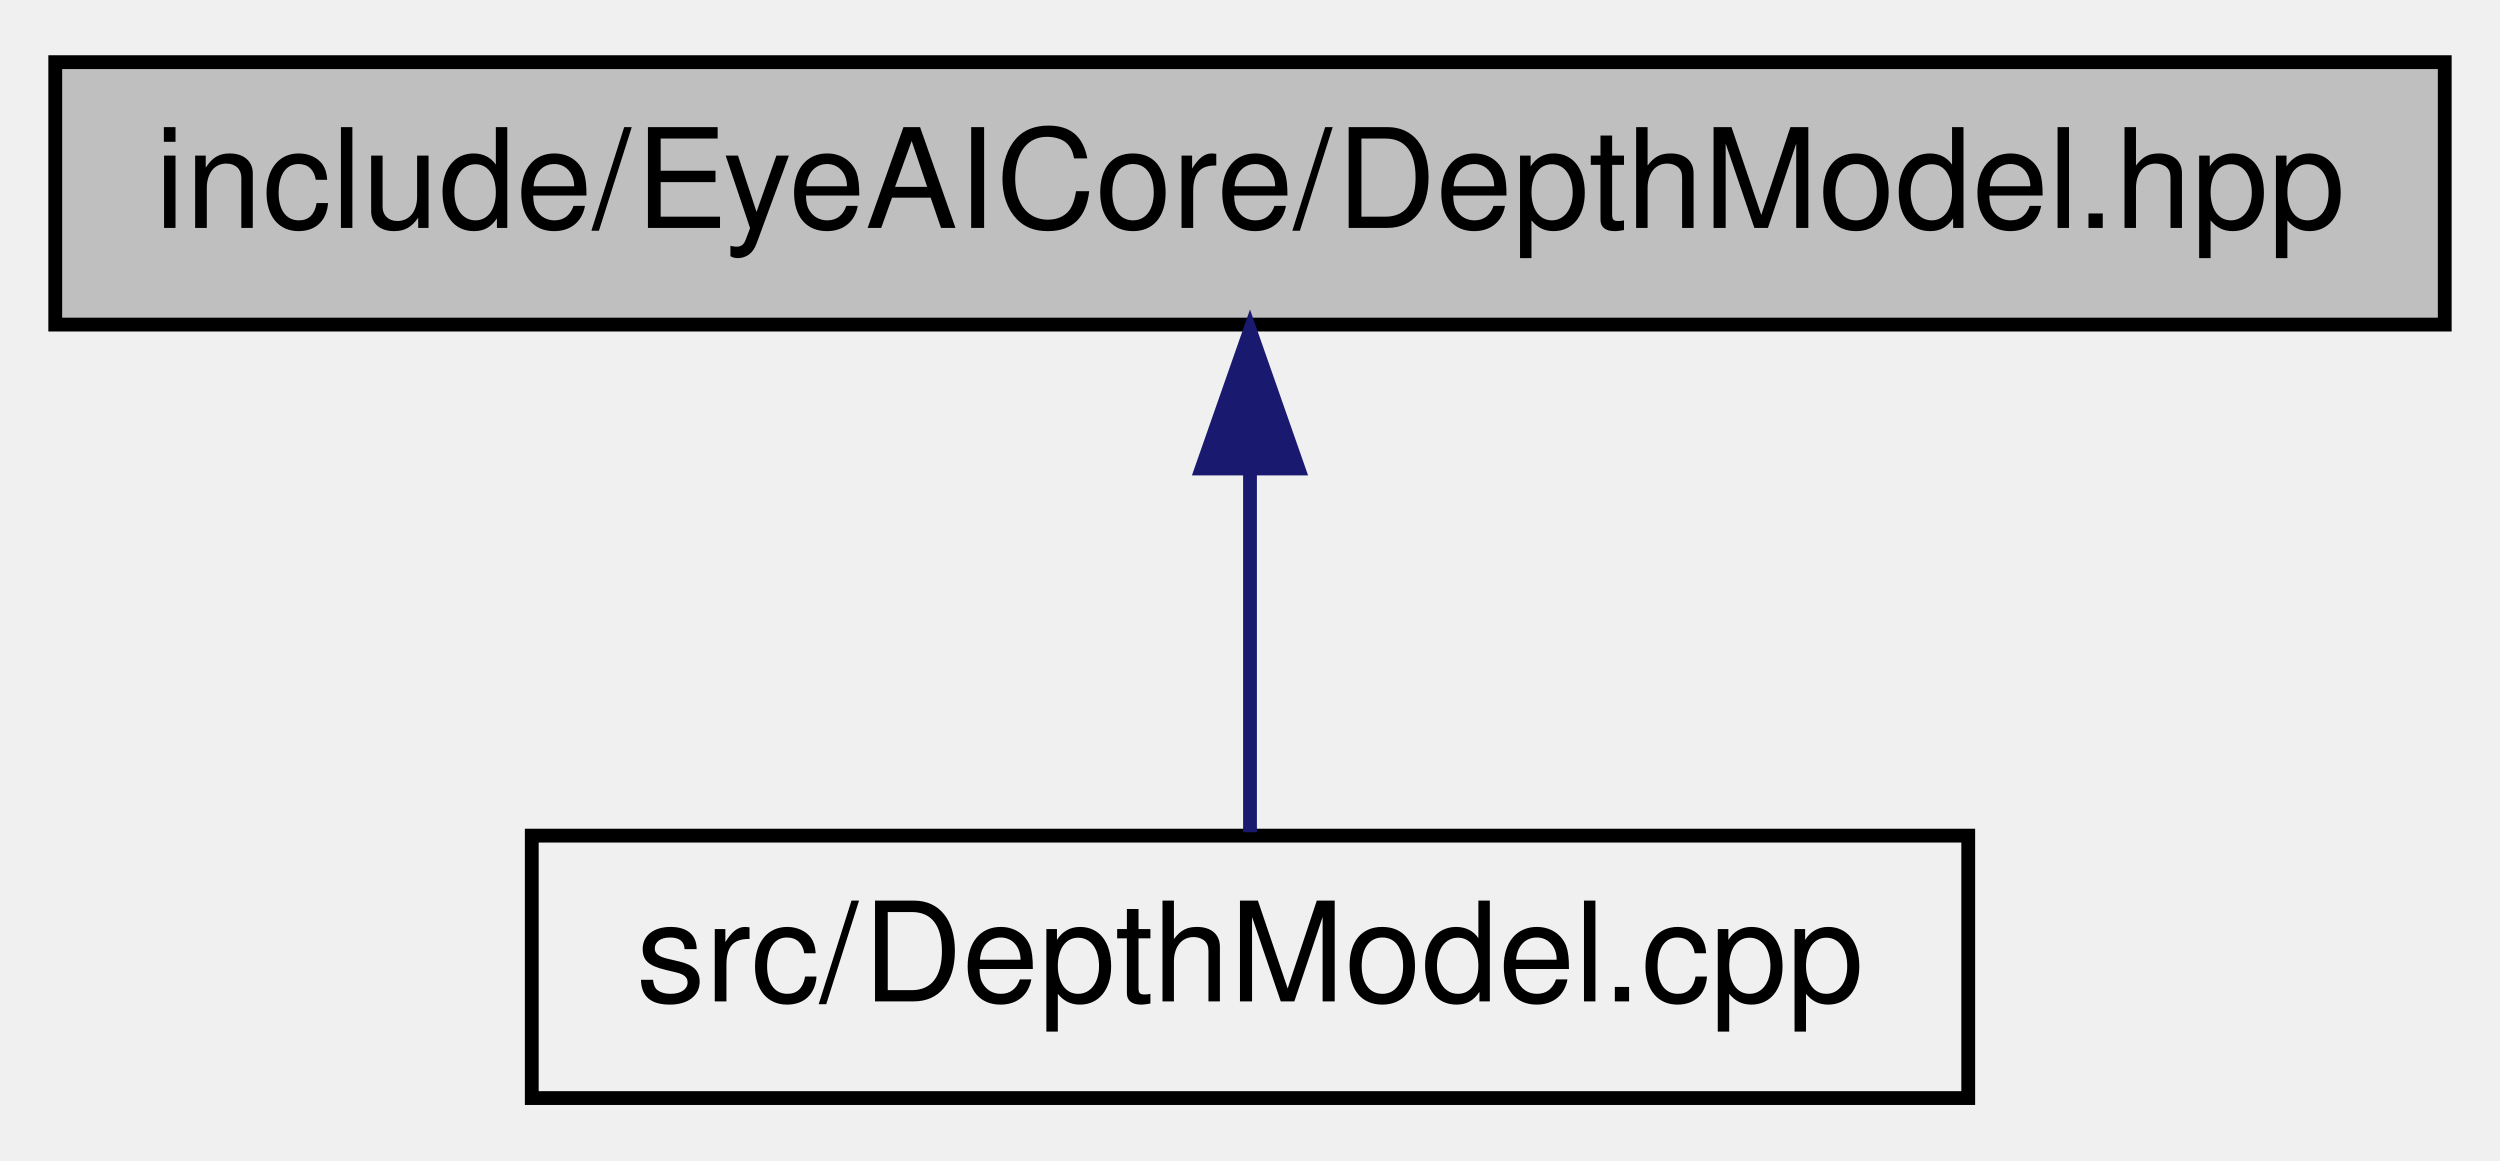
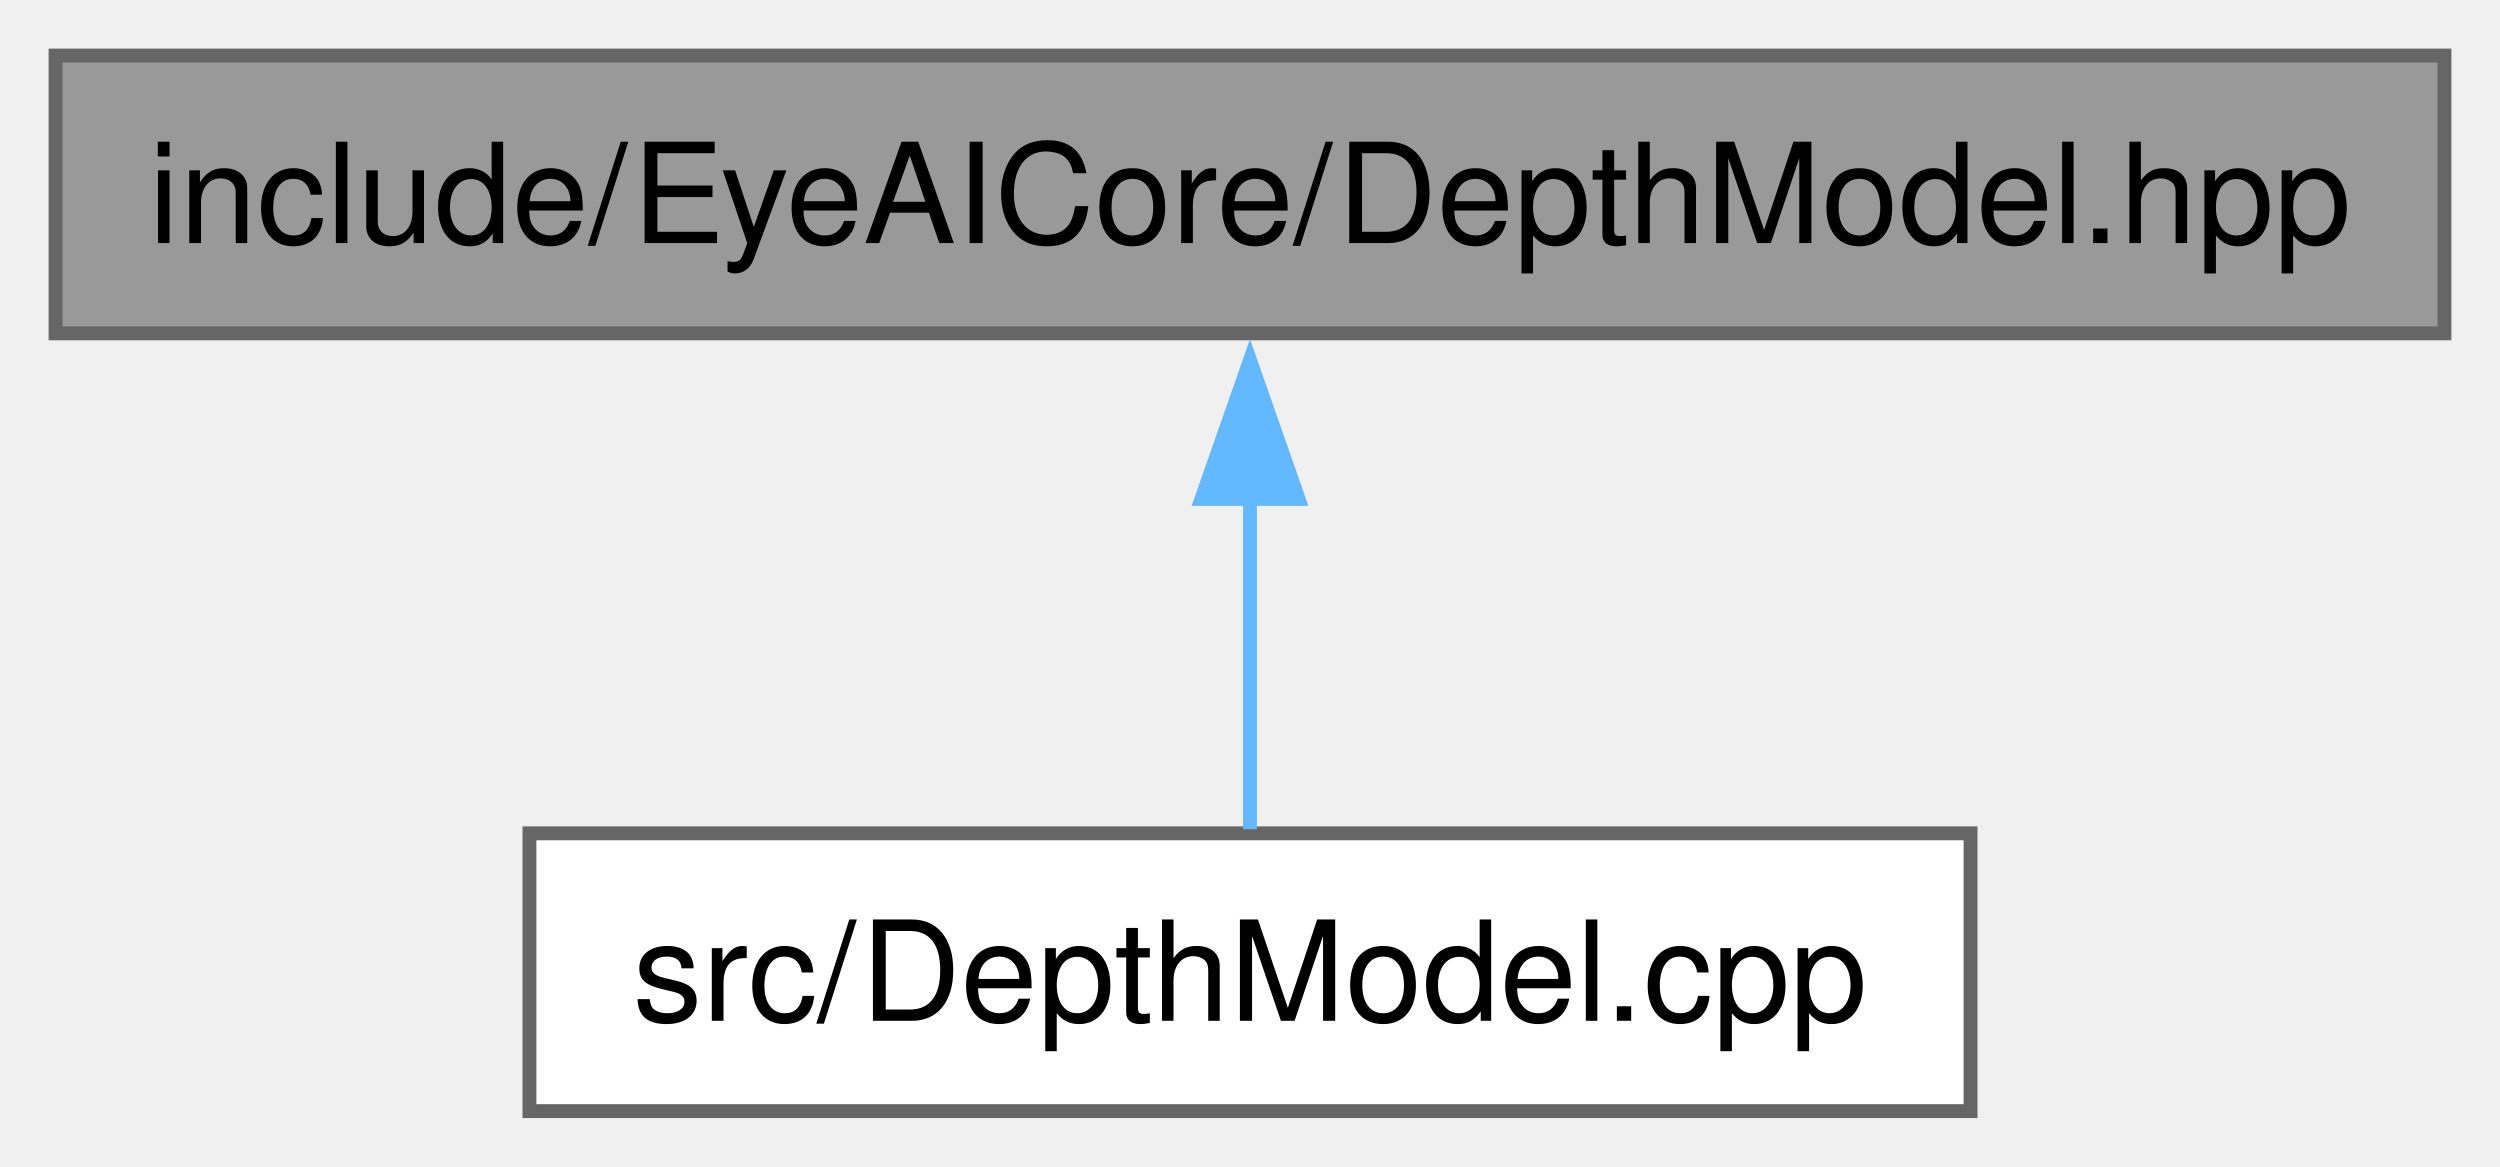
- <svg xmlns="http://www.w3.org/2000/svg" xmlns:xlink="http://www.w3.org/1999/xlink" width="181pt" height="84pt" viewBox="0.00 0.00 181.00 84.00">
+ <svg xmlns="http://www.w3.org/2000/svg" xmlns:xlink="http://www.w3.org/1999/xlink" width="180pt" height="84pt" viewBox="0.00 0.00 180.00 84.00">
  <g id="graph0" class="graph" transform="scale(1 1) rotate(0) translate(4 80)">
-     <g id="node1" class="node">
-       <g id="a_node1">
+     <g id="Node000001" class="node">
+       <g id="a_Node000001">
        <a xlink:title=" ">
-           <polygon fill="#bfbfbf" stroke="black" points="0,-56.5 0,-75.5 173,-75.5 173,-56.5 0,-56.5" />
-           <text text-anchor="middle" x="86.5" y="-63.5" font-family="Helvetica,sans-Serif" font-size="10.00">include/EyeAICore/DepthModel.hpp</text>
+           <polygon fill="#999999" stroke="#666666" points="172,-76 0,-76 0,-56 172,-56 172,-76" />
+           <text text-anchor="middle" x="86" y="-62.5" font-family="Helvetica,sans-Serif" font-size="10.00">include/EyeAICore/DepthModel.hpp</text>
        </a>
      </g>
    </g>
-     <g id="node2" class="node">
-       <g id="a_node2">
+     <g id="Node000002" class="node">
+       <g id="a_Node000002">
        <a xlink:href="DepthModel_8cpp.html" target="_top" xlink:title=" ">
-           <polygon fill="none" stroke="black" points="34.5,-0.5 34.5,-19.5 138.5,-19.5 138.5,-0.5 34.5,-0.5" />
-           <text text-anchor="middle" x="86.5" y="-7.5" font-family="Helvetica,sans-Serif" font-size="10.00">src/DepthModel.cpp</text>
+           <polygon fill="white" stroke="#666666" points="137.88,-20 34.12,-20 34.12,0 137.88,0 137.88,-20" />
+           <text text-anchor="middle" x="86" y="-6.5" font-family="Helvetica,sans-Serif" font-size="10.00">src/DepthModel.cpp</text>
        </a>
      </g>
    </g>
-     <g id="edge1" class="edge">
-       <path fill="none" stroke="midnightblue" d="M86.5,-45.8C86.5,-36.91 86.5,-26.78 86.5,-19.75" />
-       <polygon fill="midnightblue" stroke="midnightblue" points="83,-46.08 86.5,-56.08 90,-46.08 83,-46.08" />
+     <g id="edge1_Node000001_Node000002" class="edge">
+       <g id="a_edge1_Node000001_Node000002">
+         <a xlink:title=" ">
+           <path fill="none" stroke="#63b8ff" d="M86,-44.13C86,-35.9 86,-26.85 86,-20.3" />
+           <polygon fill="#63b8ff" stroke="#63b8ff" points="82.5,-44.08 86,-54.08 89.5,-44.08 82.5,-44.08" />
+         </a>
+       </g>
    </g>
  </g>
</svg>
